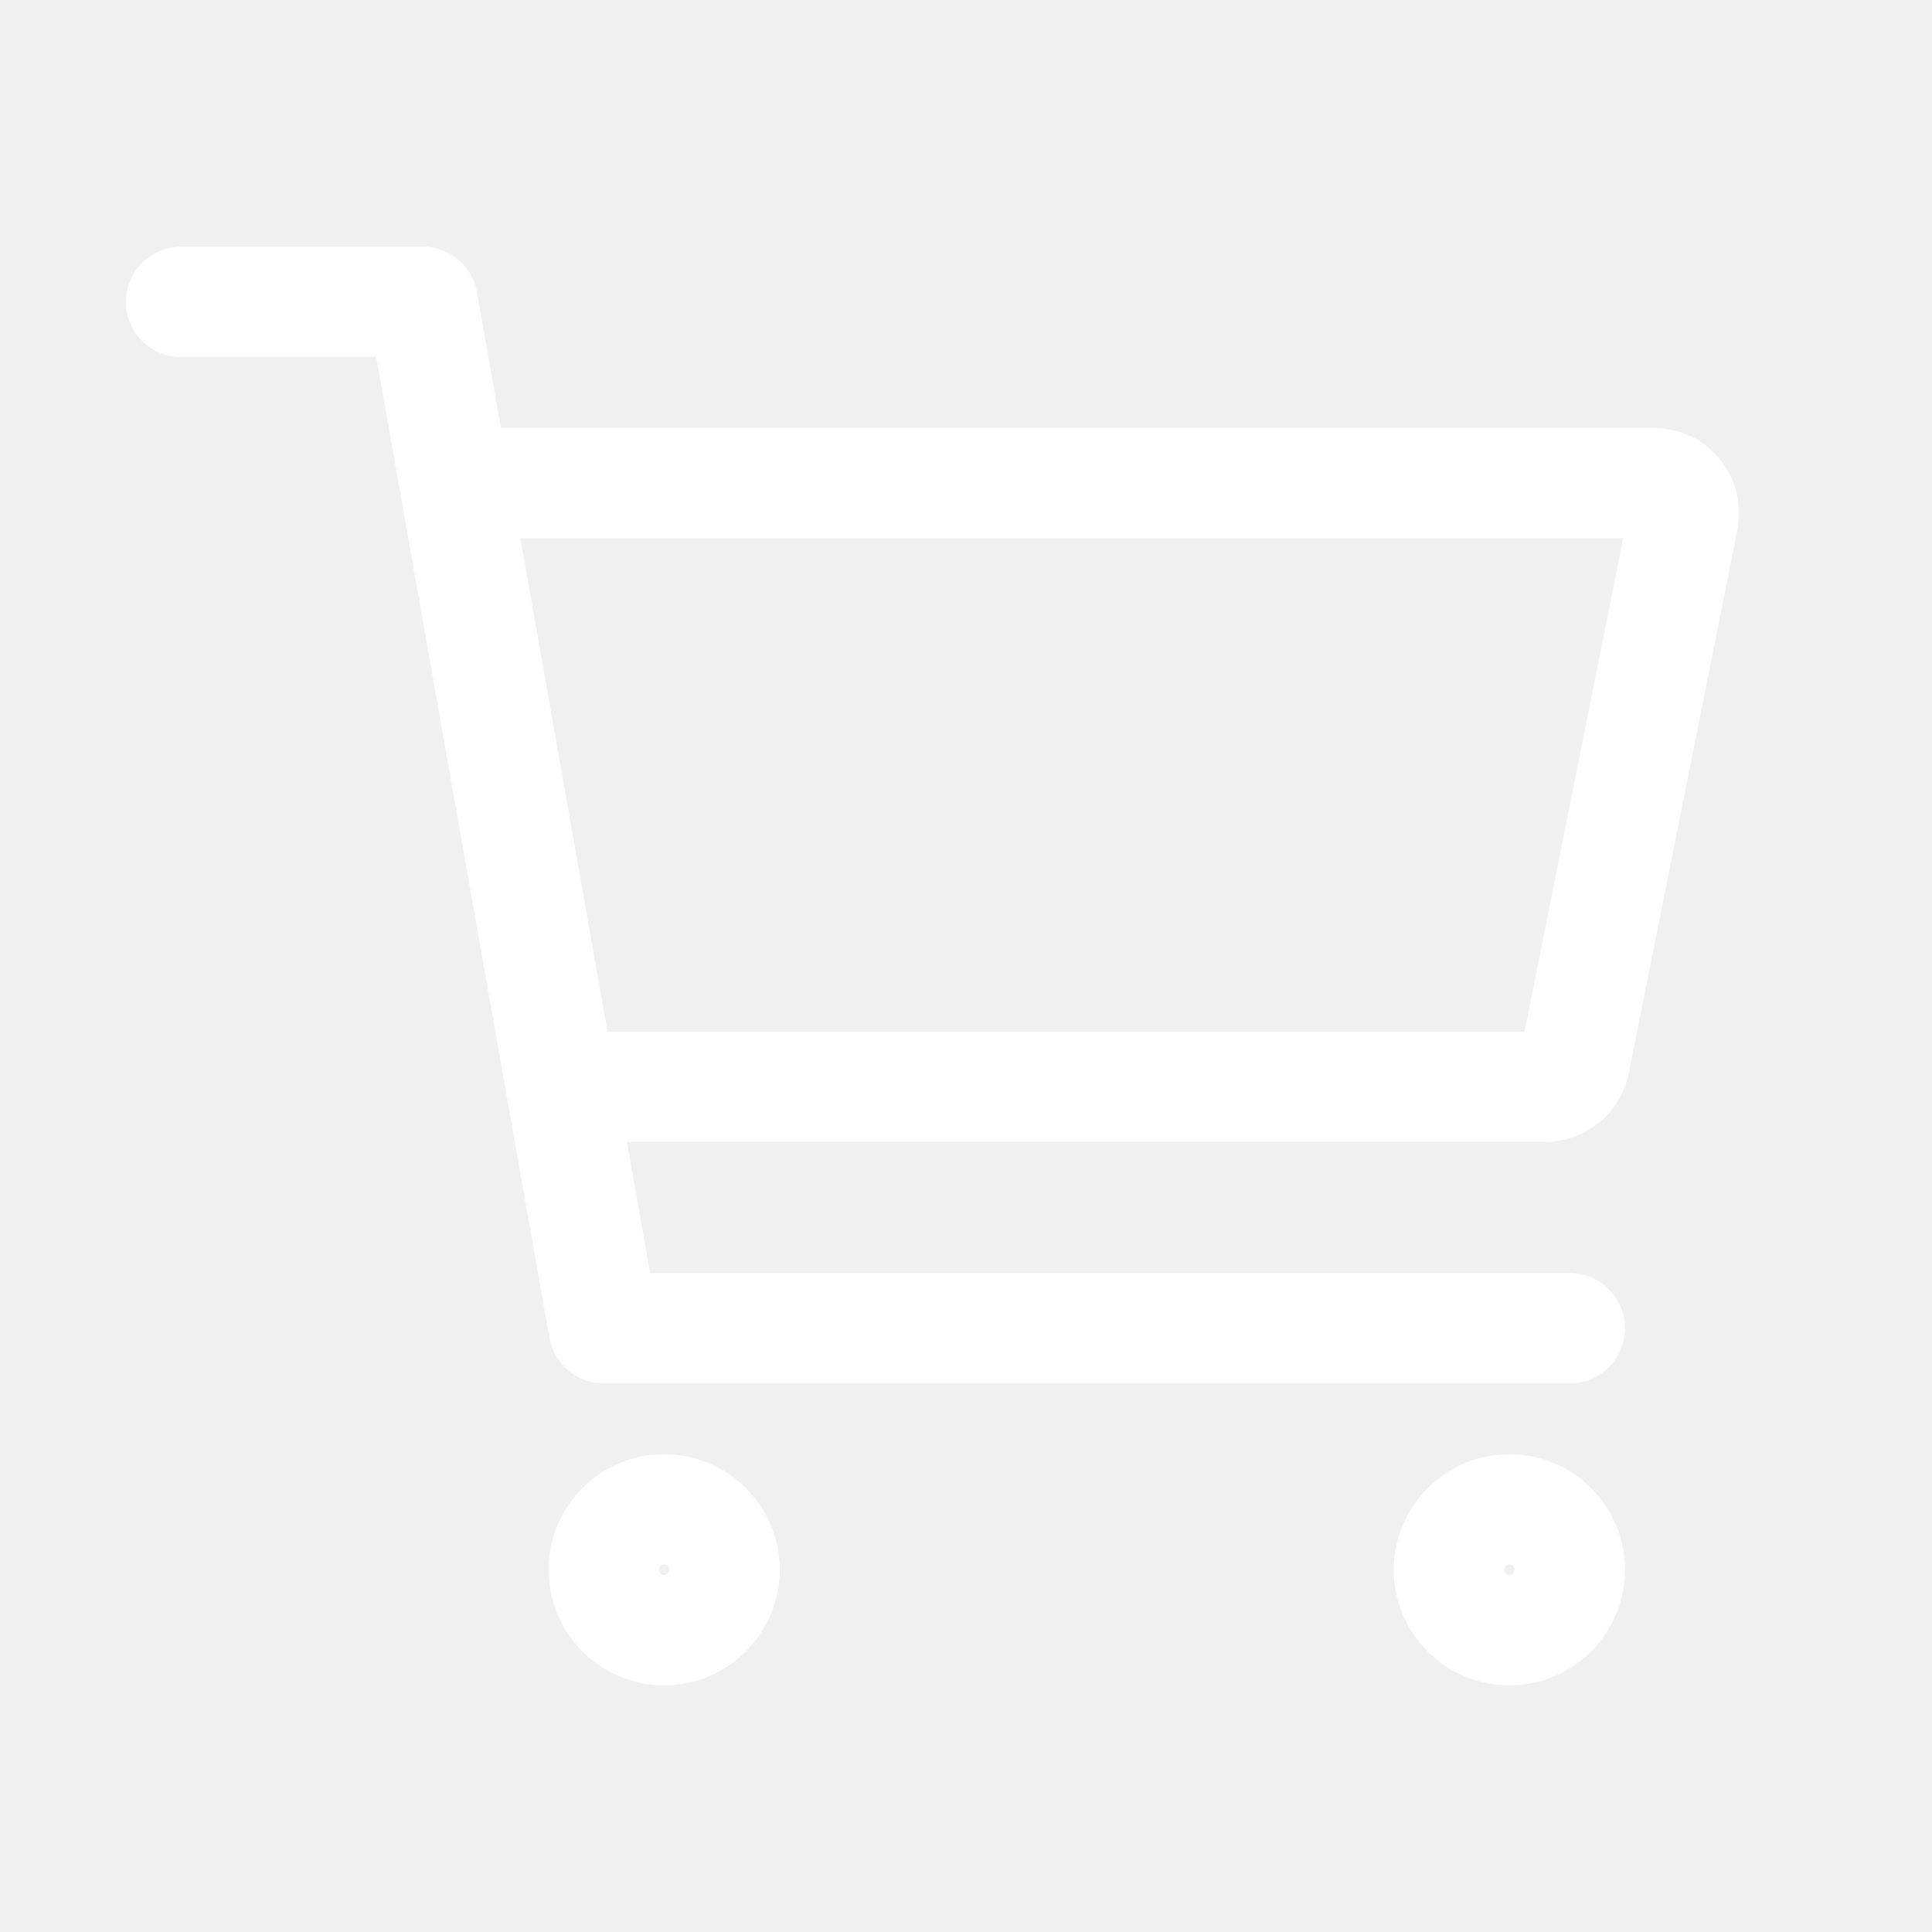
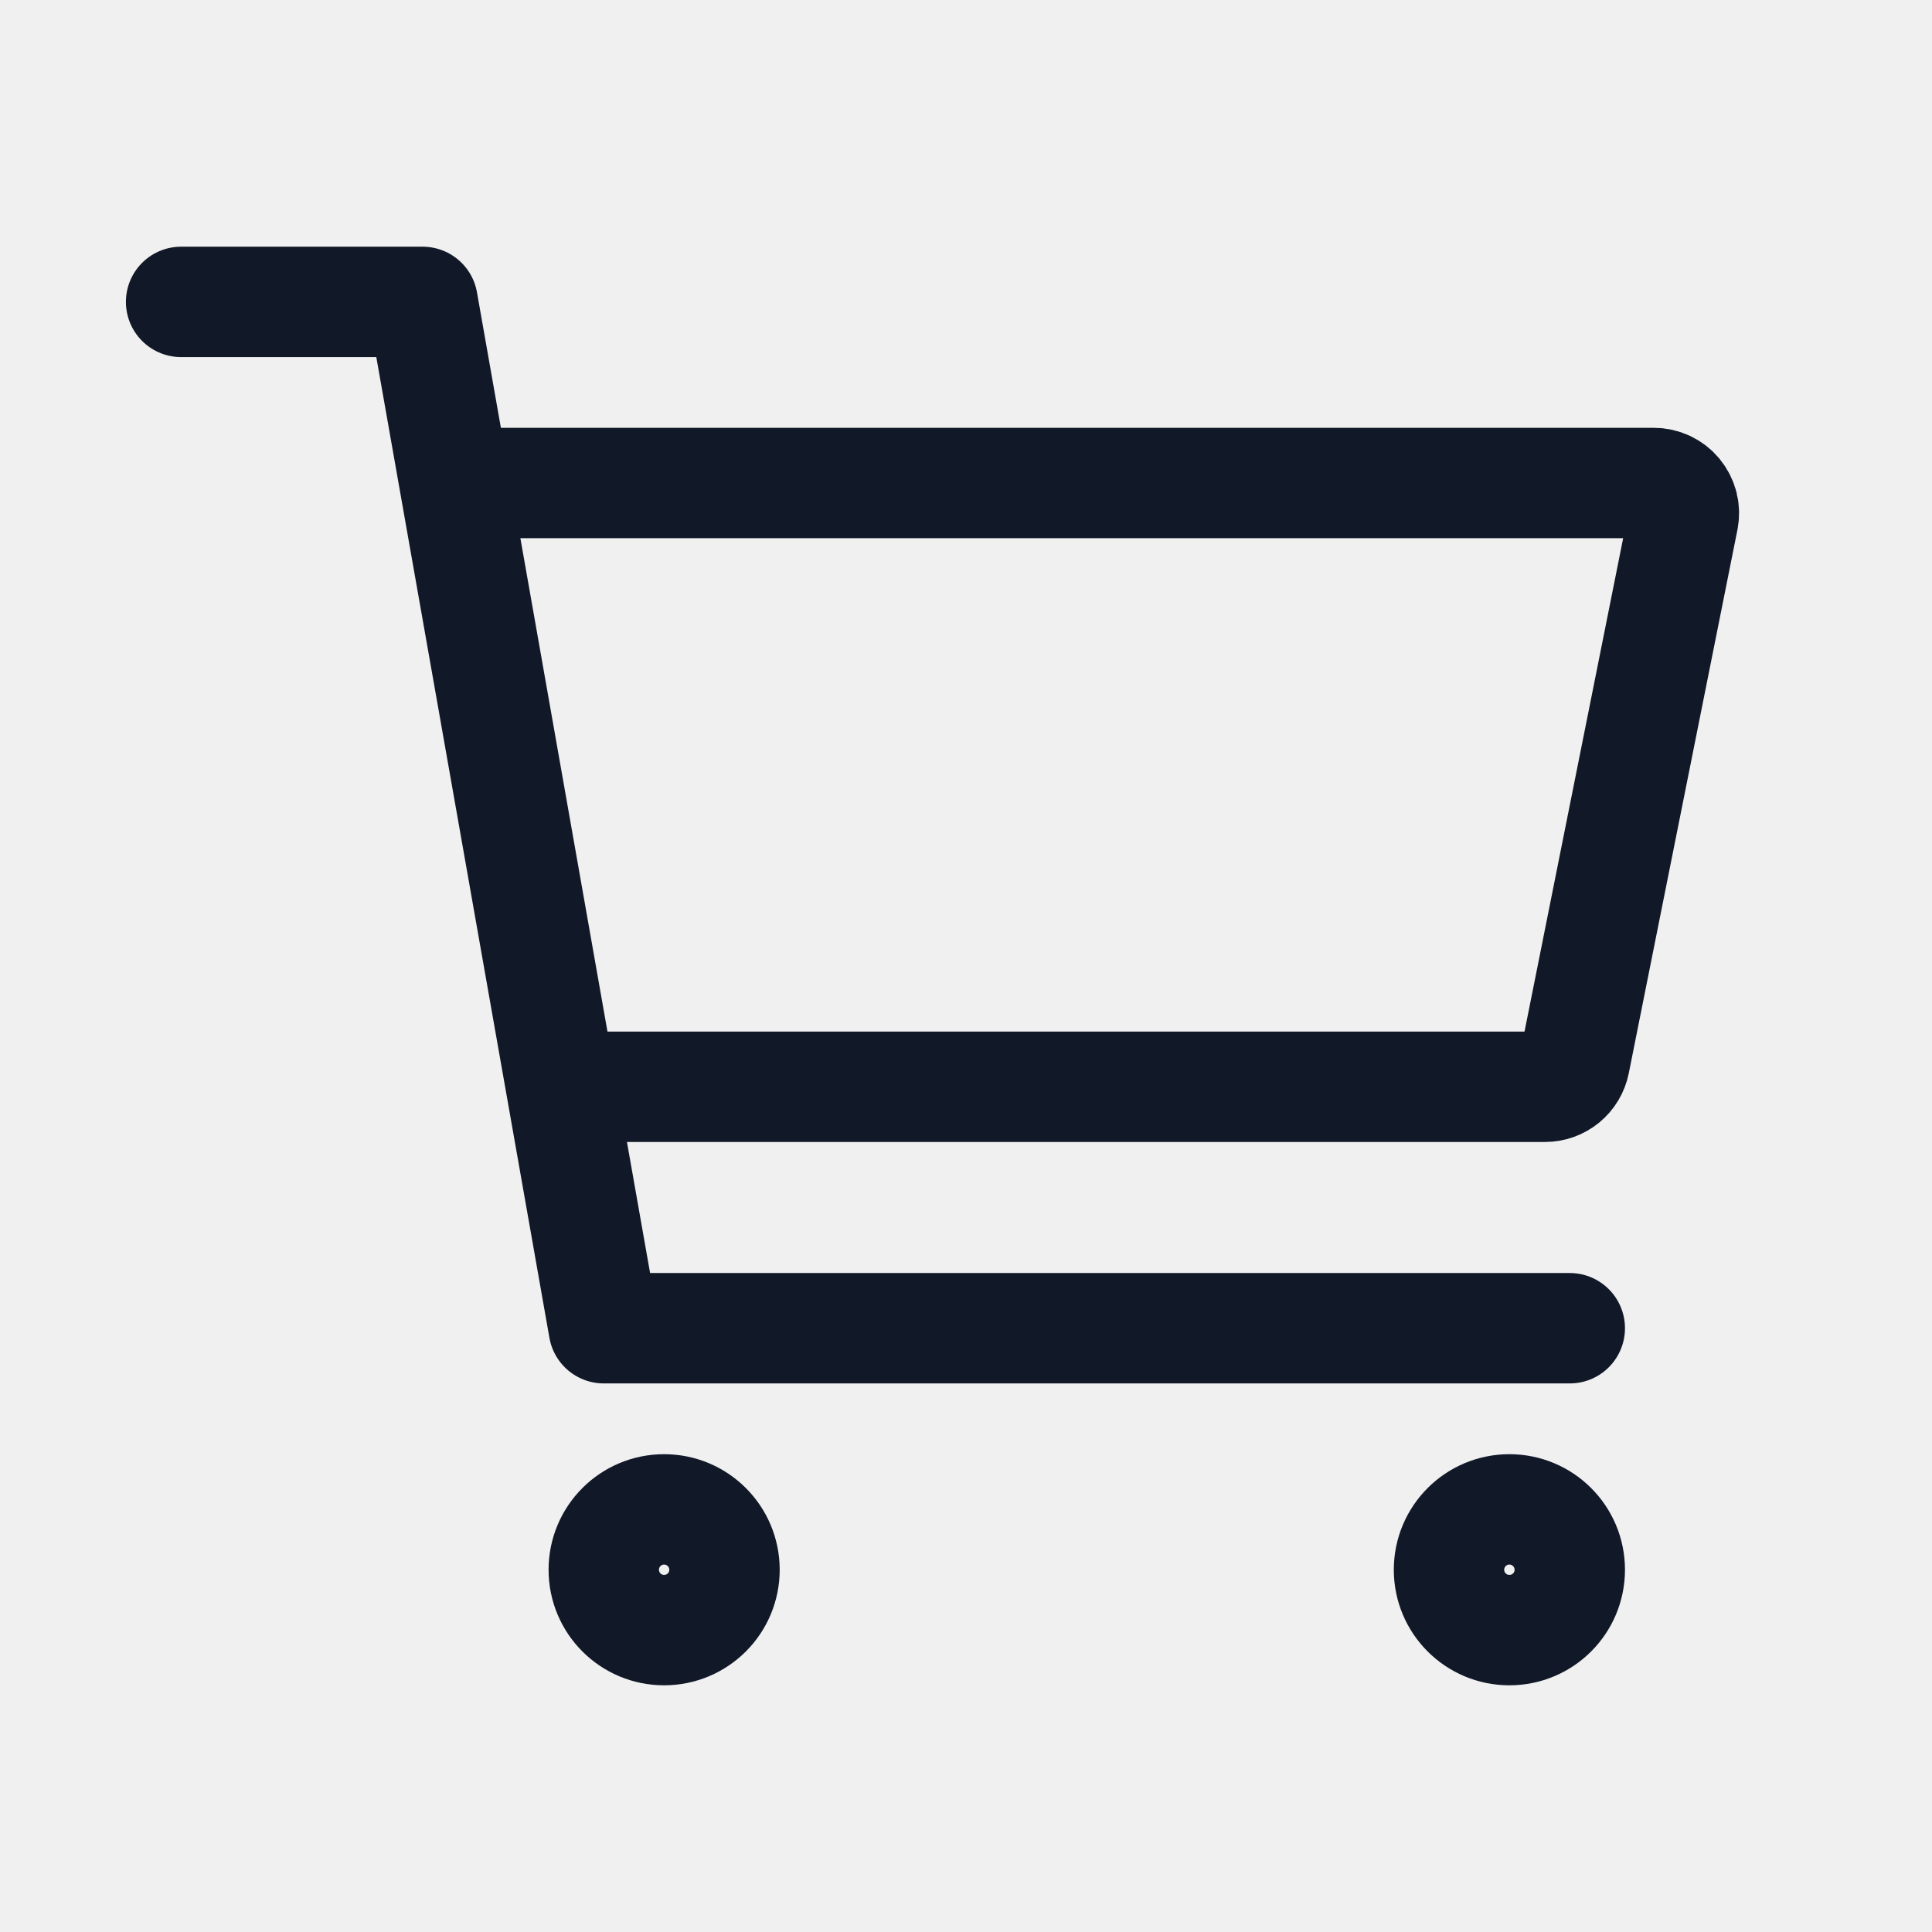
<svg xmlns="http://www.w3.org/2000/svg" width="35" height="35" viewBox="0 0 35 35" fill="none">
-   <path d="M12.031 29.531C12.635 29.531 13.125 29.042 13.125 28.438C13.125 27.833 12.635 27.344 12.031 27.344C11.427 27.344 10.938 27.833 10.938 28.438C10.938 29.042 11.427 29.531 12.031 29.531Z" stroke="white" stroke-width="2" stroke-linecap="round" stroke-linejoin="round" />
-   <path d="M27.344 29.531C27.948 29.531 28.438 29.042 28.438 28.438C28.438 27.833 27.948 27.344 27.344 27.344C26.74 27.344 26.25 27.833 26.25 28.438C26.25 29.042 26.74 29.531 27.344 29.531Z" stroke="white" stroke-width="2" stroke-linecap="round" stroke-linejoin="round" />
-   <path d="M3.281 5.469H7.656L10.938 24.062H28.438" stroke="white" stroke-width="2" stroke-linecap="round" stroke-linejoin="round" />
-   <path d="M10.938 19.688H27.989C28.116 19.688 28.238 19.644 28.336 19.564C28.434 19.483 28.501 19.372 28.526 19.248L30.494 9.404C30.51 9.325 30.508 9.243 30.489 9.164C30.469 9.086 30.432 9.013 30.381 8.95C30.33 8.887 30.265 8.837 30.192 8.802C30.119 8.768 30.039 8.75 29.958 8.75H8.75" stroke="white" stroke-width="2" stroke-linecap="round" stroke-linejoin="round" />
+   <path d="M12.031 29.531C12.635 29.531 13.125 29.042 13.125 28.438C13.125 27.833 12.635 27.344 12.031 27.344C11.427 27.344 10.938 27.833 10.938 28.438C10.938 29.042 11.427 29.531 12.031 29.531Z" stroke="#111827" stroke-width="2" stroke-linecap="round" stroke-linejoin="round" />
+   <path d="M27.344 29.531C27.948 29.531 28.438 29.042 28.438 28.438C28.438 27.833 27.948 27.344 27.344 27.344C26.74 27.344 26.25 27.833 26.25 28.438C26.25 29.042 26.74 29.531 27.344 29.531Z" stroke="#111827" stroke-width="2" stroke-linecap="round" stroke-linejoin="round" />
+   <path d="M3.281 5.469H7.656L10.938 24.062H28.438" stroke="#111827" stroke-width="2" stroke-linecap="round" stroke-linejoin="round" />
+   <path d="M10.938 19.688H27.989C28.116 19.688 28.238 19.644 28.336 19.564C28.434 19.483 28.501 19.372 28.526 19.248L30.494 9.404C30.51 9.325 30.508 9.243 30.489 9.164C30.469 9.086 30.432 9.013 30.381 8.95C30.33 8.887 30.265 8.837 30.192 8.802C30.119 8.768 30.039 8.75 29.958 8.75H8.75" stroke="#111827" stroke-width="2" stroke-linecap="round" stroke-linejoin="round" />
</svg>
